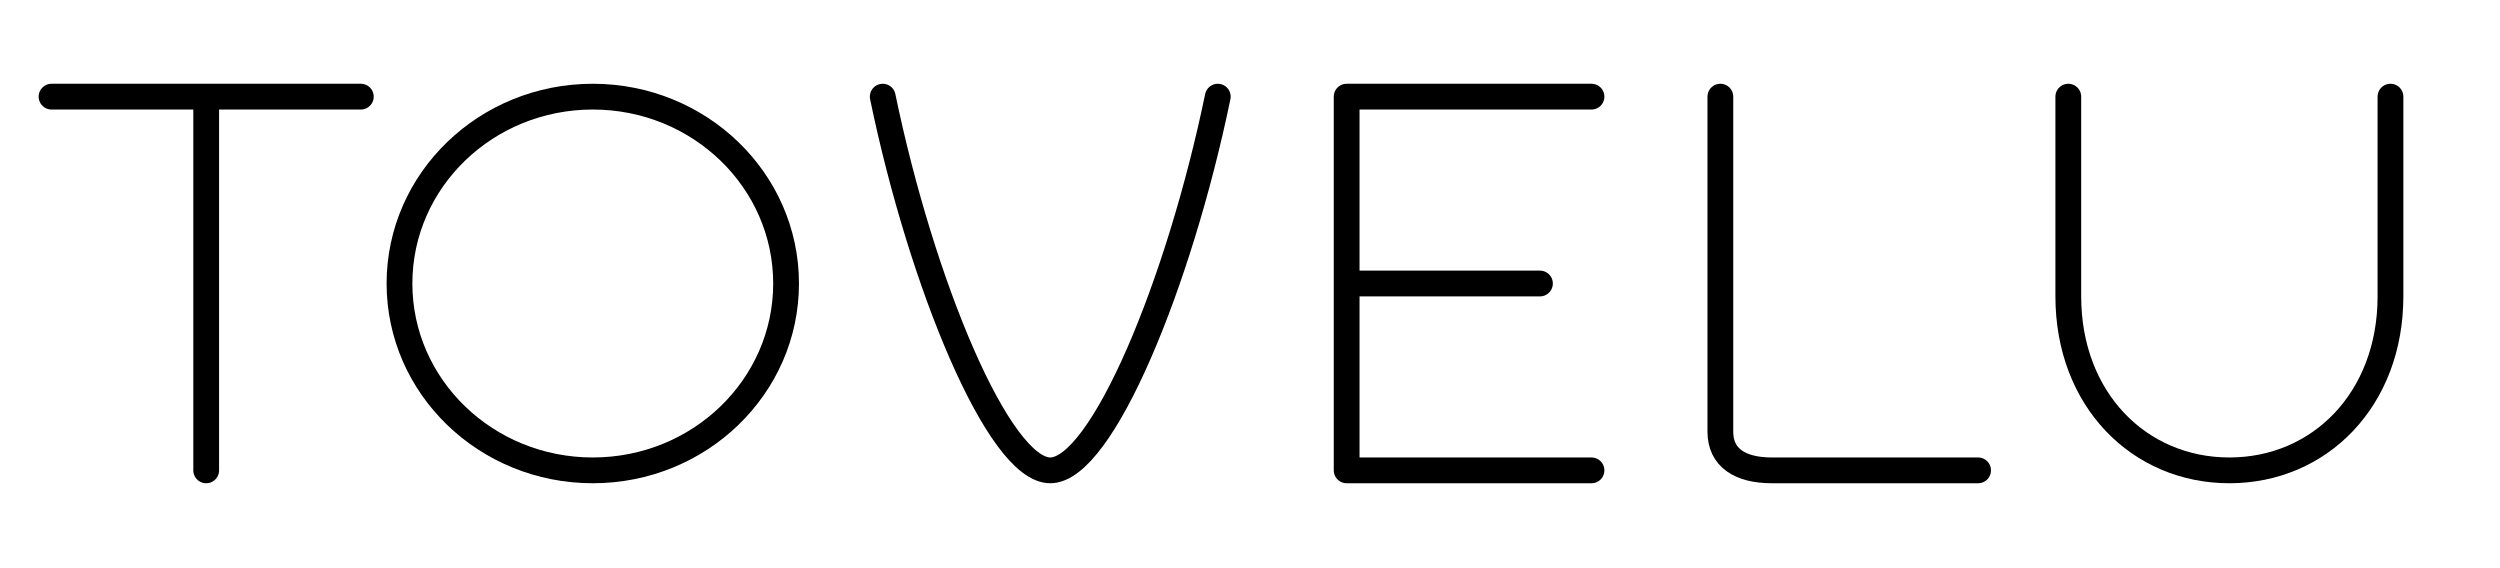
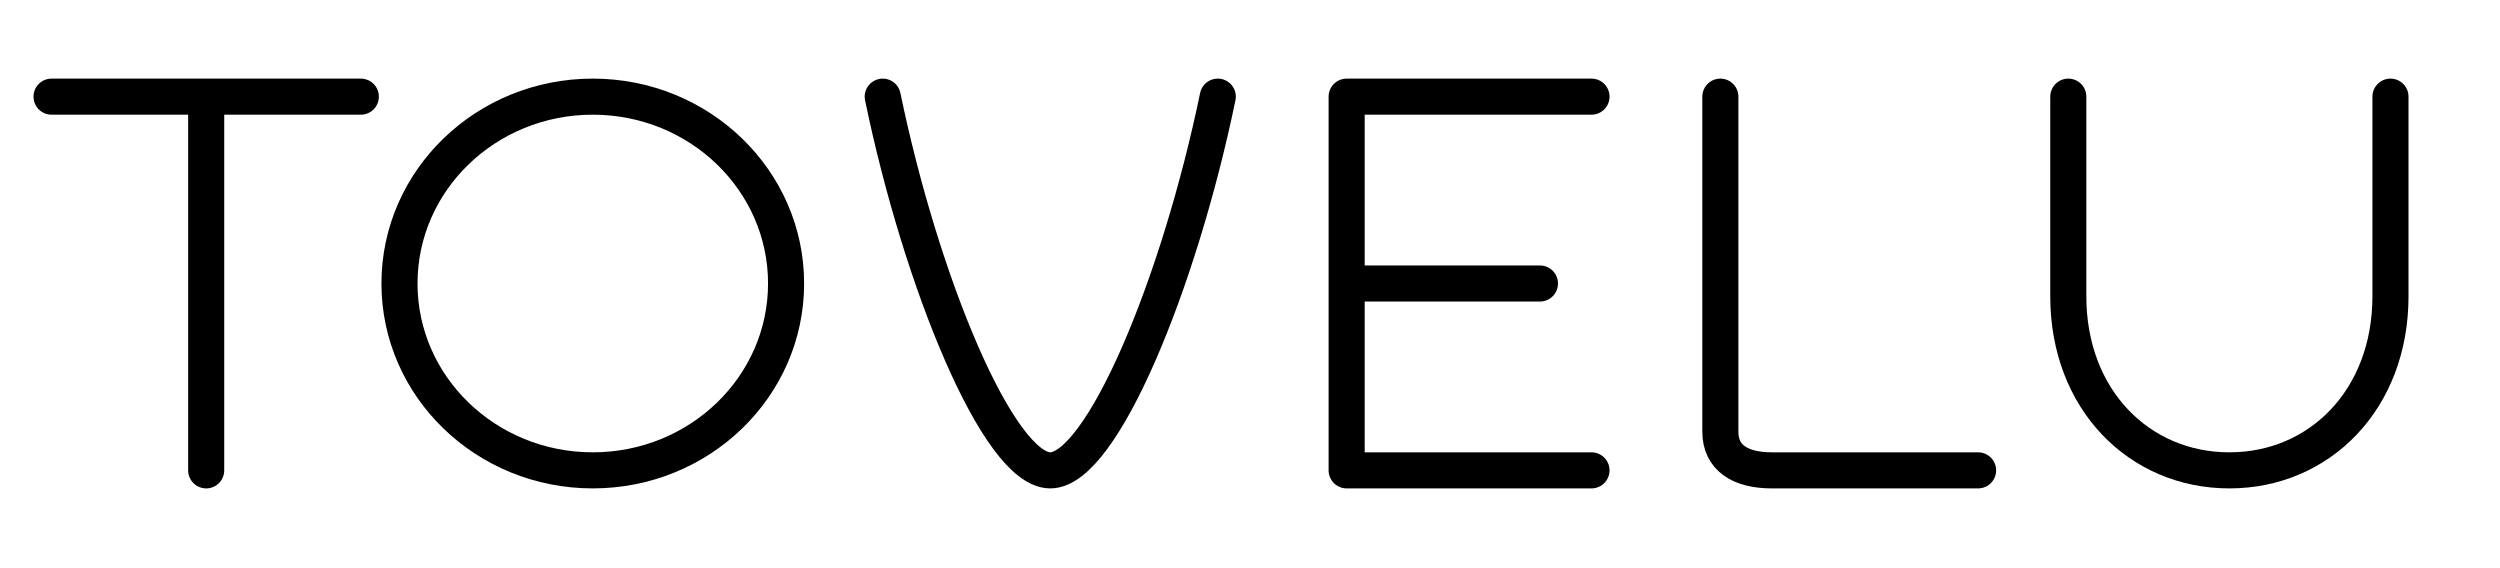
<svg xmlns="http://www.w3.org/2000/svg" viewBox="0 0 194 44" fill="none" role="img" aria-label="TOVELU - The Biospheric Arch">
-   <path d="M4 7.5H28 M16 7.5V36.5" stroke="currentColor" stroke-width="2" stroke-linecap="round" />
-   <ellipse cx="46" cy="22" rx="15" ry="14.5" stroke="currentColor" stroke-width="2" />
-   <path d="M68.5 7.5C71.5 22 77.5 36.5 81.5 36.5C85.5 36.5 91.5 22 94.5 7.5" stroke="currentColor" stroke-width="2" stroke-linecap="round" />
-   <path d="M123.5 7.5H104.5V36.5H123.5 M104.5 22H119.5" stroke="currentColor" stroke-width="2" stroke-linecap="round" stroke-linejoin="round" />
-   <path d="M133.5 7.5V33.5C133.5 35.5 135 36.5 137.5 36.5H153.5" stroke="currentColor" stroke-width="2" stroke-linecap="round" />
-   <path d="M160.5 7.5V23C160.5 31 166 36.5 173 36.5C180 36.5 185.5 31 185.5 23V7.5" stroke="currentColor" stroke-width="2" stroke-linecap="round" />
+   <path d="M4 7.5H28 M16 7.5V36.5" stroke="currentColor" stroke-width="2.8" stroke-linecap="round" />
+   <ellipse cx="46" cy="22" rx="15" ry="14.5" stroke="currentColor" stroke-width="2.8" />
+   <path d="M68.5 7.5C71.5 22 77.5 36.5 81.5 36.5C85.5 36.5 91.5 22 94.5 7.5" stroke="currentColor" stroke-width="2.8" stroke-linecap="round" />
+   <path d="M123.5 7.5H104.5V36.5H123.5 M104.5 22H119.5" stroke="currentColor" stroke-width="2.8" stroke-linecap="round" stroke-linejoin="round" />
+   <path d="M133.5 7.5V33.5C133.5 35.5 135 36.5 137.5 36.5H153.5" stroke="currentColor" stroke-width="2.8" stroke-linecap="round" />
+   <path d="M160.5 7.5V23C160.5 31 166 36.5 173 36.5C180 36.5 185.5 31 185.5 23V7.5" stroke="currentColor" stroke-width="2.8" stroke-linecap="round" />
</svg>
